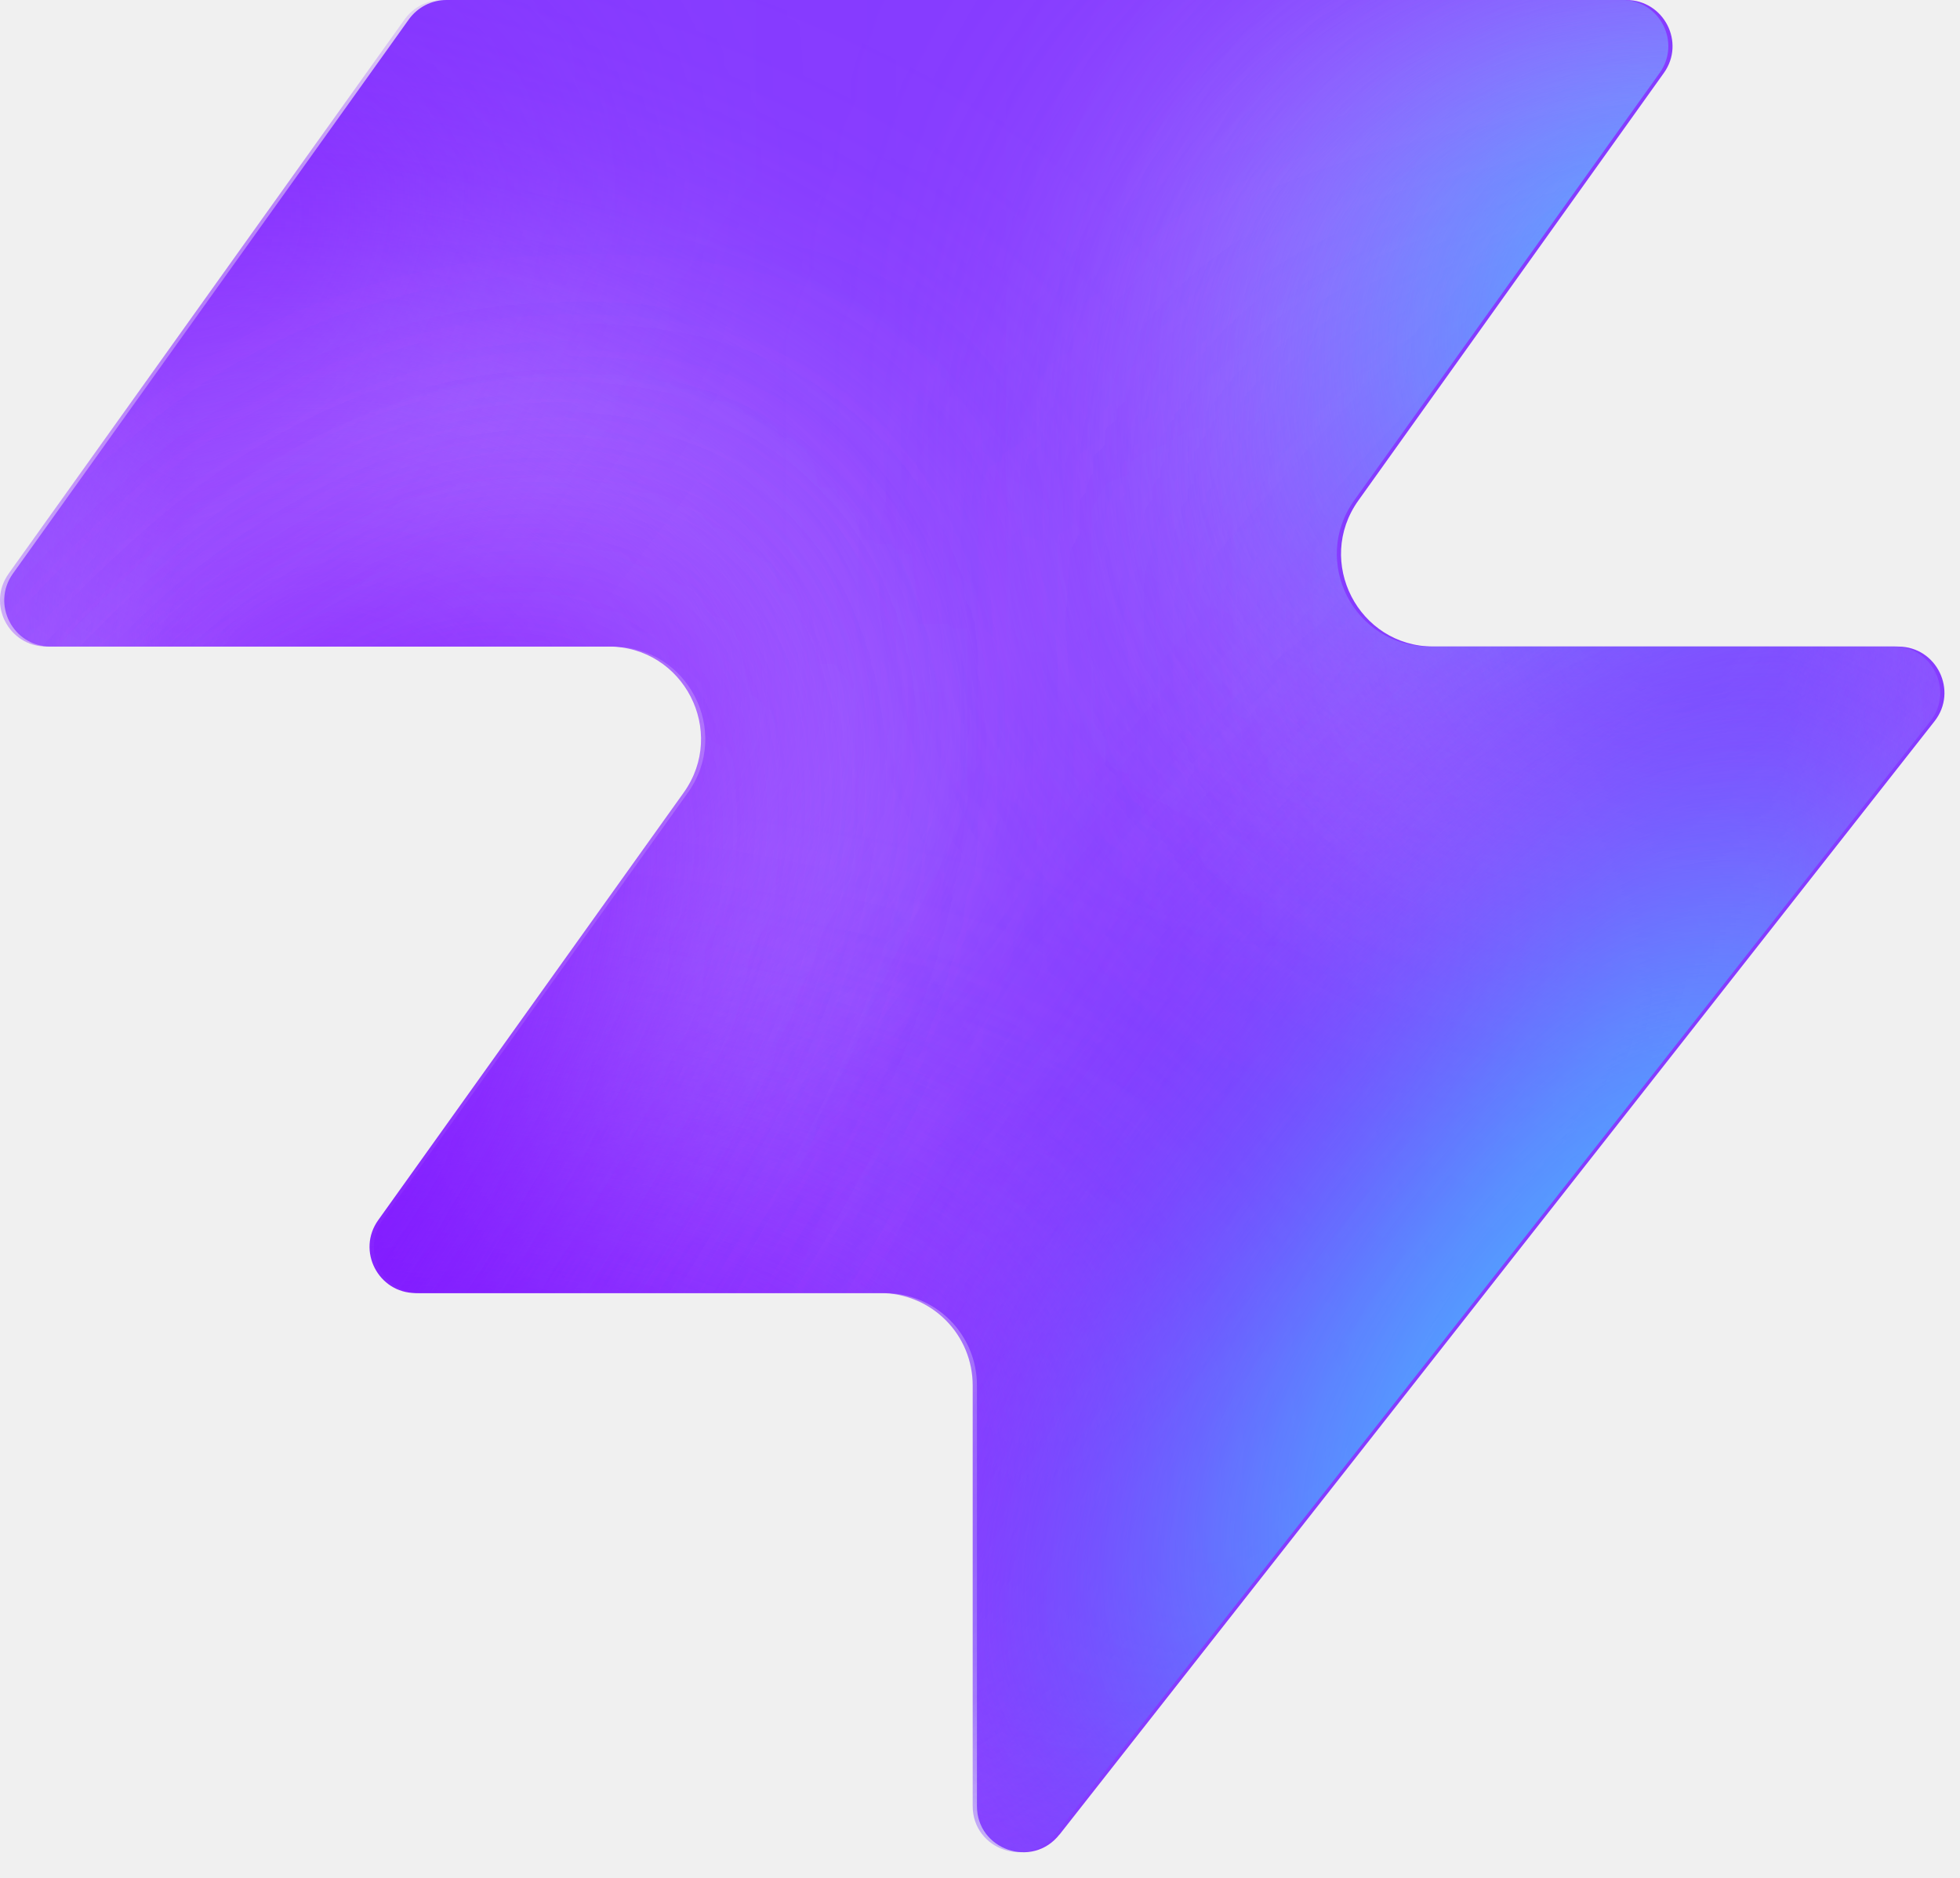
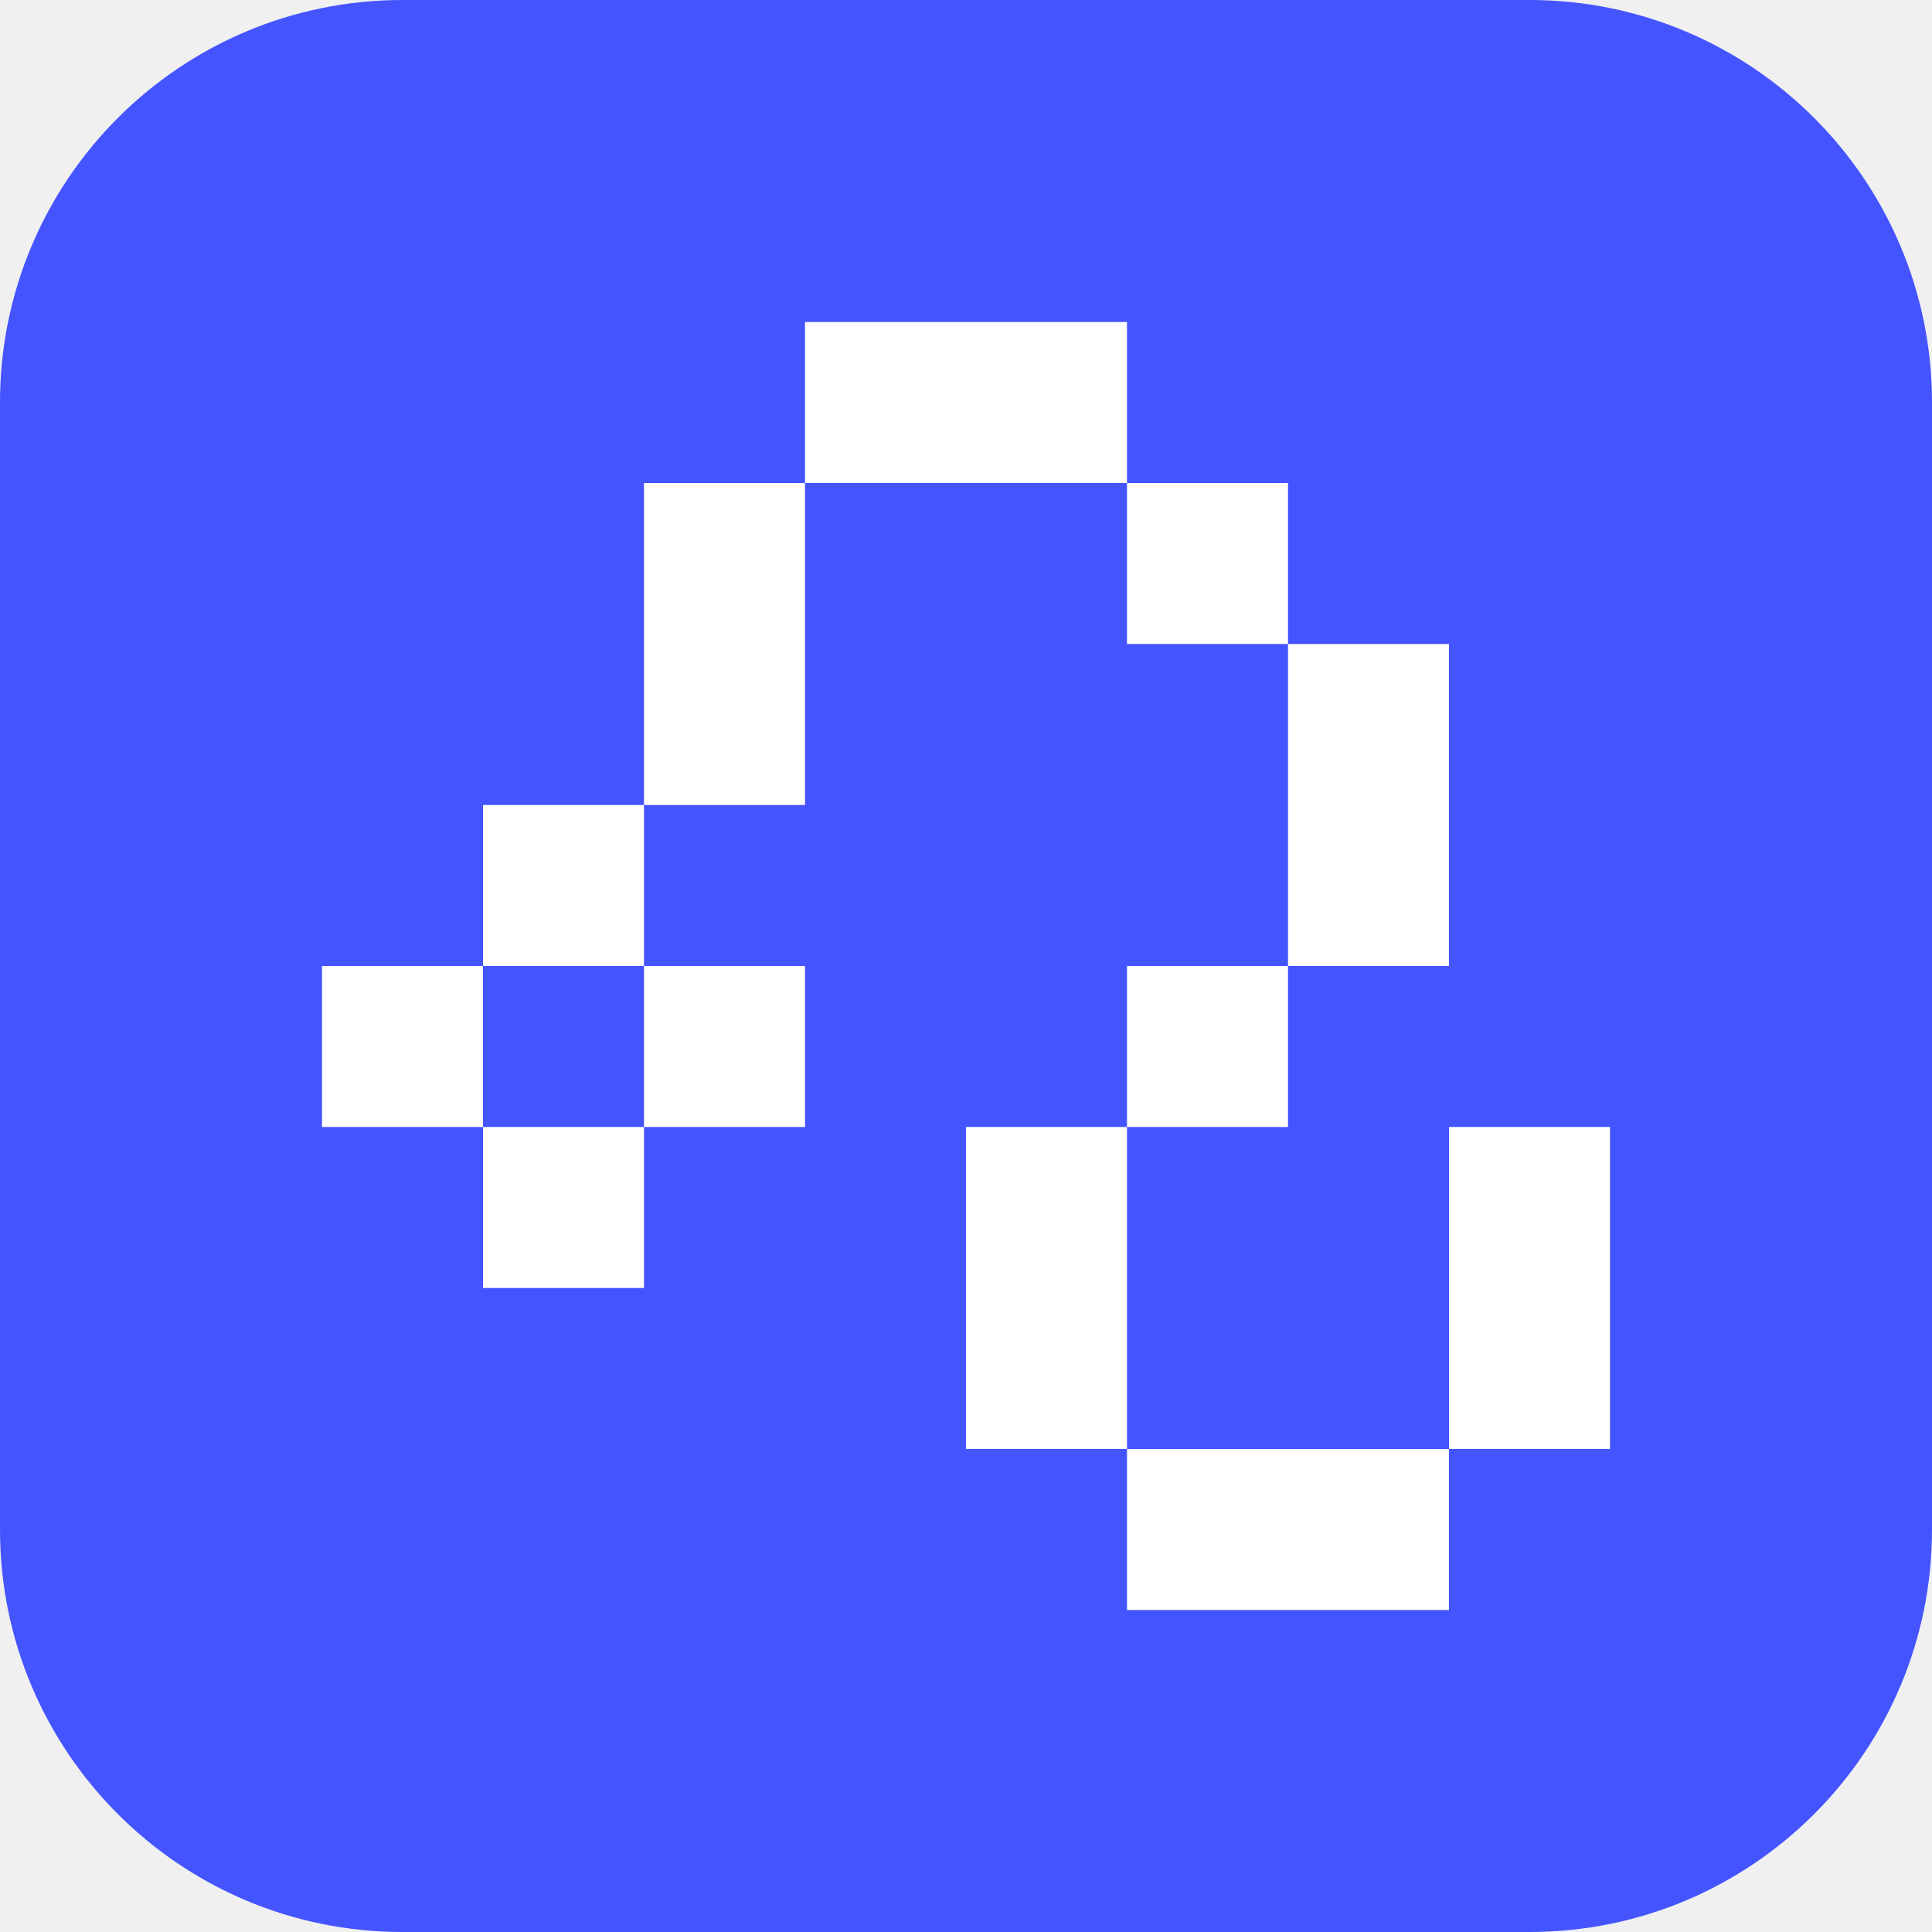
- <svg xmlns="http://www.w3.org/2000/svg" width="48" height="46" fill="none" viewBox="0 0 48 46">
-   <path fill="#863bff" d="M25.946 44.938c-.664.845-2.021.375-2.021-.698V33.937a2.26 2.26 0 0 0-2.262-2.262H10.287c-.92 0-1.456-1.04-.92-1.788l7.48-10.471c1.07-1.497 0-3.578-1.842-3.578H1.237c-.92 0-1.456-1.04-.92-1.788L10.013.474c.214-.297.556-.474.92-.474h28.894c.92 0 1.456 1.04.92 1.788l-7.48 10.471c-1.07 1.498 0 3.579 1.842 3.579h11.377c.943 0 1.473 1.088.89 1.83L25.947 44.94z" style="fill:#863bff;fill:color(display-p3 .525 .23 1);fill-opacity:1" />
-   <mask id="a" width="48" height="46" x="0" y="0" maskUnits="userSpaceOnUse" style="mask-type:alpha">
-     <path fill="#000" d="M25.842 44.938c-.664.844-2.021.375-2.021-.698V33.937a2.26 2.26 0 0 0-2.262-2.262H10.183c-.92 0-1.456-1.04-.92-1.788l7.48-10.471c1.07-1.498 0-3.579-1.842-3.579H1.133c-.92 0-1.456-1.04-.92-1.787L9.91.473c.214-.297.556-.474.92-.474h28.894c.92 0 1.456 1.04.92 1.788l-7.48 10.471c-1.07 1.498 0 3.578 1.842 3.578h11.377c.943 0 1.473 1.088.89 1.832L25.843 44.94z" style="fill:#000;fill-opacity:1" />
-   </mask>
-   <g mask="url(#a)">
-     <g filter="url(#b)">
-       <ellipse cx="5.508" cy="14.704" fill="#ede6ff" rx="5.508" ry="14.704" style="fill:#ede6ff;fill:color(display-p3 .927 .903 1);fill-opacity:1" transform="matrix(.00324 1 1 -.00324 -4.47 31.516)" />
-     </g>
-     <g filter="url(#c)">
-       <ellipse cx="10.399" cy="29.851" fill="#ede6ff" rx="10.399" ry="29.851" style="fill:#ede6ff;fill:color(display-p3 .927 .903 1);fill-opacity:1" transform="matrix(.00324 1 1 -.00324 -39.328 7.883)" />
-     </g>
-     <g filter="url(#d)">
-       <ellipse cx="5.508" cy="30.487" fill="#7e14ff" rx="5.508" ry="30.487" style="fill:#7e14ff;fill:color(display-p3 .492 .077 1);fill-opacity:1" transform="rotate(89.814 -25.913 -14.639)scale(1 -1)" />
-     </g>
-     <g filter="url(#e)">
-       <ellipse cx="5.508" cy="30.599" fill="#7e14ff" rx="5.508" ry="30.599" style="fill:#7e14ff;fill:color(display-p3 .492 .077 1);fill-opacity:1" transform="rotate(89.814 -32.644 -3.334)scale(1 -1)" />
-     </g>
-     <g filter="url(#f)">
-       <ellipse cx="5.508" cy="30.599" fill="#7e14ff" rx="5.508" ry="30.599" style="fill:#7e14ff;fill:color(display-p3 .492 .077 1);fill-opacity:1" transform="matrix(.00324 1 1 -.00324 -34.34 30.47)" />
-     </g>
-     <g filter="url(#g)">
-       <ellipse cx="14.072" cy="22.078" fill="#ede6ff" rx="14.072" ry="22.078" style="fill:#ede6ff;fill:color(display-p3 .927 .903 1);fill-opacity:1" transform="rotate(93.35 24.506 48.493)scale(-1 1)" />
-     </g>
-     <g filter="url(#h)">
-       <ellipse cx="3.47" cy="21.501" fill="#7e14ff" rx="3.47" ry="21.501" style="fill:#7e14ff;fill:color(display-p3 .492 .077 1);fill-opacity:1" transform="rotate(89.009 28.708 47.59)scale(-1 1)" />
-     </g>
-     <g filter="url(#i)">
-       <ellipse cx="3.47" cy="21.501" fill="#7e14ff" rx="3.47" ry="21.501" style="fill:#7e14ff;fill:color(display-p3 .492 .077 1);fill-opacity:1" transform="rotate(89.009 28.708 47.59)scale(-1 1)" />
-     </g>
-     <g filter="url(#j)">
-       <ellipse cx=".387" cy="8.972" fill="#7e14ff" rx="4.407" ry="29.108" style="fill:#7e14ff;fill:color(display-p3 .492 .077 1);fill-opacity:1" transform="rotate(39.51 .387 8.972)" />
-     </g>
-     <g filter="url(#k)">
-       <ellipse cx="47.523" cy="-6.092" fill="#7e14ff" rx="4.407" ry="29.108" style="fill:#7e14ff;fill:color(display-p3 .492 .077 1);fill-opacity:1" transform="rotate(37.892 47.523 -6.092)" />
-     </g>
-     <g filter="url(#l)">
-       <ellipse cx="41.412" cy="6.333" fill="#47bfff" rx="5.971" ry="9.665" style="fill:#47bfff;fill:color(display-p3 .28 .748 1);fill-opacity:1" transform="rotate(37.892 41.412 6.333)" />
-     </g>
-     <g filter="url(#m)">
-       <ellipse cx="-1.879" cy="38.332" fill="#7e14ff" rx="4.407" ry="29.108" style="fill:#7e14ff;fill:color(display-p3 .492 .077 1);fill-opacity:1" transform="rotate(37.892 -1.88 38.332)" />
-     </g>
-     <g filter="url(#n)">
-       <ellipse cx="-1.879" cy="38.332" fill="#7e14ff" rx="4.407" ry="29.108" style="fill:#7e14ff;fill:color(display-p3 .492 .077 1);fill-opacity:1" transform="rotate(37.892 -1.88 38.332)" />
-     </g>
-     <g filter="url(#o)">
-       <ellipse cx="35.651" cy="29.907" fill="#7e14ff" rx="4.407" ry="29.108" style="fill:#7e14ff;fill:color(display-p3 .492 .077 1);fill-opacity:1" transform="rotate(37.892 35.651 29.907)" />
-     </g>
-     <g filter="url(#p)">
-       <ellipse cx="38.418" cy="32.4" fill="#47bfff" rx="5.971" ry="15.297" style="fill:#47bfff;fill:color(display-p3 .28 .748 1);fill-opacity:1" transform="rotate(37.892 38.418 32.4)" />
-     </g>
+ <svg xmlns="http://www.w3.org/2000/svg" viewBox="0 0 24 24" width="24" height="24">
+   <rect width="24" height="24" rx="5" fill="#4454ff" />
+   <g fill="#ffffff" transform="translate(-1 0)">
+     <rect x="5" y="12" width="2" height="2" />
+     <rect x="7" y="10" width="2" height="2" />
+     <rect x="7" y="14" width="2" height="2" />
+     <rect x="9" y="12" width="2" height="2" />
+     <rect x="9" y="6" width="2" height="4" />
+     <rect x="11" y="4" width="4" height="2" />
+     <rect x="15" y="6" width="2" height="2" />
+     <rect x="17" y="8" width="2" height="4" />
+     <rect x="15" y="12" width="2" height="2" />
+     <rect x="13" y="14" width="2" height="4" />
+     <rect x="15" y="18" width="4" height="2" />
+     <rect x="19" y="14" width="2" height="4" />
  </g>
-   <defs>
-     <filter id="b" width="60.045" height="41.654" x="-19.77" y="16.149" color-interpolation-filters="sRGB" filterUnits="userSpaceOnUse">
-       <feFlood flood-opacity="0" result="BackgroundImageFix" />
-       <feBlend in="SourceGraphic" in2="BackgroundImageFix" result="shape" />
-       <feGaussianBlur result="effect1_foregroundBlur_2002_17158" stdDeviation="7.659" />
-     </filter>
-     <filter id="c" width="90.34" height="51.437" x="-54.613" y="-7.533" color-interpolation-filters="sRGB" filterUnits="userSpaceOnUse">
-       <feFlood flood-opacity="0" result="BackgroundImageFix" />
-       <feBlend in="SourceGraphic" in2="BackgroundImageFix" result="shape" />
-       <feGaussianBlur result="effect1_foregroundBlur_2002_17158" stdDeviation="7.659" />
-     </filter>
-     <filter id="d" width="79.355" height="29.4" x="-49.64" y="2.03" color-interpolation-filters="sRGB" filterUnits="userSpaceOnUse">
-       <feFlood flood-opacity="0" result="BackgroundImageFix" />
-       <feBlend in="SourceGraphic" in2="BackgroundImageFix" result="shape" />
-       <feGaussianBlur result="effect1_foregroundBlur_2002_17158" stdDeviation="4.596" />
-     </filter>
-     <filter id="e" width="79.579" height="29.4" x="-45.045" y="20.029" color-interpolation-filters="sRGB" filterUnits="userSpaceOnUse">
-       <feFlood flood-opacity="0" result="BackgroundImageFix" />
-       <feBlend in="SourceGraphic" in2="BackgroundImageFix" result="shape" />
-       <feGaussianBlur result="effect1_foregroundBlur_2002_17158" stdDeviation="4.596" />
-     </filter>
-     <filter id="f" width="79.579" height="29.4" x="-43.513" y="21.178" color-interpolation-filters="sRGB" filterUnits="userSpaceOnUse">
-       <feFlood flood-opacity="0" result="BackgroundImageFix" />
-       <feBlend in="SourceGraphic" in2="BackgroundImageFix" result="shape" />
-       <feGaussianBlur result="effect1_foregroundBlur_2002_17158" stdDeviation="4.596" />
-     </filter>
-     <filter id="g" width="74.749" height="58.852" x="15.756" y="-17.901" color-interpolation-filters="sRGB" filterUnits="userSpaceOnUse">
-       <feFlood flood-opacity="0" result="BackgroundImageFix" />
-       <feBlend in="SourceGraphic" in2="BackgroundImageFix" result="shape" />
-       <feGaussianBlur result="effect1_foregroundBlur_2002_17158" stdDeviation="7.659" />
-     </filter>
-     <filter id="h" width="61.377" height="25.362" x="23.548" y="2.284" color-interpolation-filters="sRGB" filterUnits="userSpaceOnUse">
-       <feFlood flood-opacity="0" result="BackgroundImageFix" />
-       <feBlend in="SourceGraphic" in2="BackgroundImageFix" result="shape" />
-       <feGaussianBlur result="effect1_foregroundBlur_2002_17158" stdDeviation="4.596" />
-     </filter>
-     <filter id="i" width="61.377" height="25.362" x="23.548" y="2.284" color-interpolation-filters="sRGB" filterUnits="userSpaceOnUse">
-       <feFlood flood-opacity="0" result="BackgroundImageFix" />
-       <feBlend in="SourceGraphic" in2="BackgroundImageFix" result="shape" />
-       <feGaussianBlur result="effect1_foregroundBlur_2002_17158" stdDeviation="4.596" />
-     </filter>
-     <filter id="j" width="56.045" height="63.649" x="-27.636" y="-22.853" color-interpolation-filters="sRGB" filterUnits="userSpaceOnUse">
-       <feFlood flood-opacity="0" result="BackgroundImageFix" />
-       <feBlend in="SourceGraphic" in2="BackgroundImageFix" result="shape" />
-       <feGaussianBlur result="effect1_foregroundBlur_2002_17158" stdDeviation="4.596" />
-     </filter>
-     <filter id="k" width="54.814" height="64.646" x="20.116" y="-38.415" color-interpolation-filters="sRGB" filterUnits="userSpaceOnUse">
-       <feFlood flood-opacity="0" result="BackgroundImageFix" />
-       <feBlend in="SourceGraphic" in2="BackgroundImageFix" result="shape" />
-       <feGaussianBlur result="effect1_foregroundBlur_2002_17158" stdDeviation="4.596" />
-     </filter>
-     <filter id="l" width="33.541" height="35.313" x="24.641" y="-11.323" color-interpolation-filters="sRGB" filterUnits="userSpaceOnUse">
-       <feFlood flood-opacity="0" result="BackgroundImageFix" />
-       <feBlend in="SourceGraphic" in2="BackgroundImageFix" result="shape" />
-       <feGaussianBlur result="effect1_foregroundBlur_2002_17158" stdDeviation="4.596" />
-     </filter>
-     <filter id="m" width="54.814" height="64.646" x="-29.286" y="6.009" color-interpolation-filters="sRGB" filterUnits="userSpaceOnUse">
-       <feFlood flood-opacity="0" result="BackgroundImageFix" />
-       <feBlend in="SourceGraphic" in2="BackgroundImageFix" result="shape" />
-       <feGaussianBlur result="effect1_foregroundBlur_2002_17158" stdDeviation="4.596" />
-     </filter>
-     <filter id="n" width="54.814" height="64.646" x="-29.286" y="6.009" color-interpolation-filters="sRGB" filterUnits="userSpaceOnUse">
-       <feFlood flood-opacity="0" result="BackgroundImageFix" />
-       <feBlend in="SourceGraphic" in2="BackgroundImageFix" result="shape" />
-       <feGaussianBlur result="effect1_foregroundBlur_2002_17158" stdDeviation="4.596" />
-     </filter>
-     <filter id="o" width="54.814" height="64.646" x="8.244" y="-2.416" color-interpolation-filters="sRGB" filterUnits="userSpaceOnUse">
-       <feFlood flood-opacity="0" result="BackgroundImageFix" />
-       <feBlend in="SourceGraphic" in2="BackgroundImageFix" result="shape" />
-       <feGaussianBlur result="effect1_foregroundBlur_2002_17158" stdDeviation="4.596" />
-     </filter>
-     <filter id="p" width="39.409" height="43.623" x="18.713" y="10.588" color-interpolation-filters="sRGB" filterUnits="userSpaceOnUse">
-       <feFlood flood-opacity="0" result="BackgroundImageFix" />
-       <feBlend in="SourceGraphic" in2="BackgroundImageFix" result="shape" />
-       <feGaussianBlur result="effect1_foregroundBlur_2002_17158" stdDeviation="4.596" />
-     </filter>
-   </defs>
</svg>
